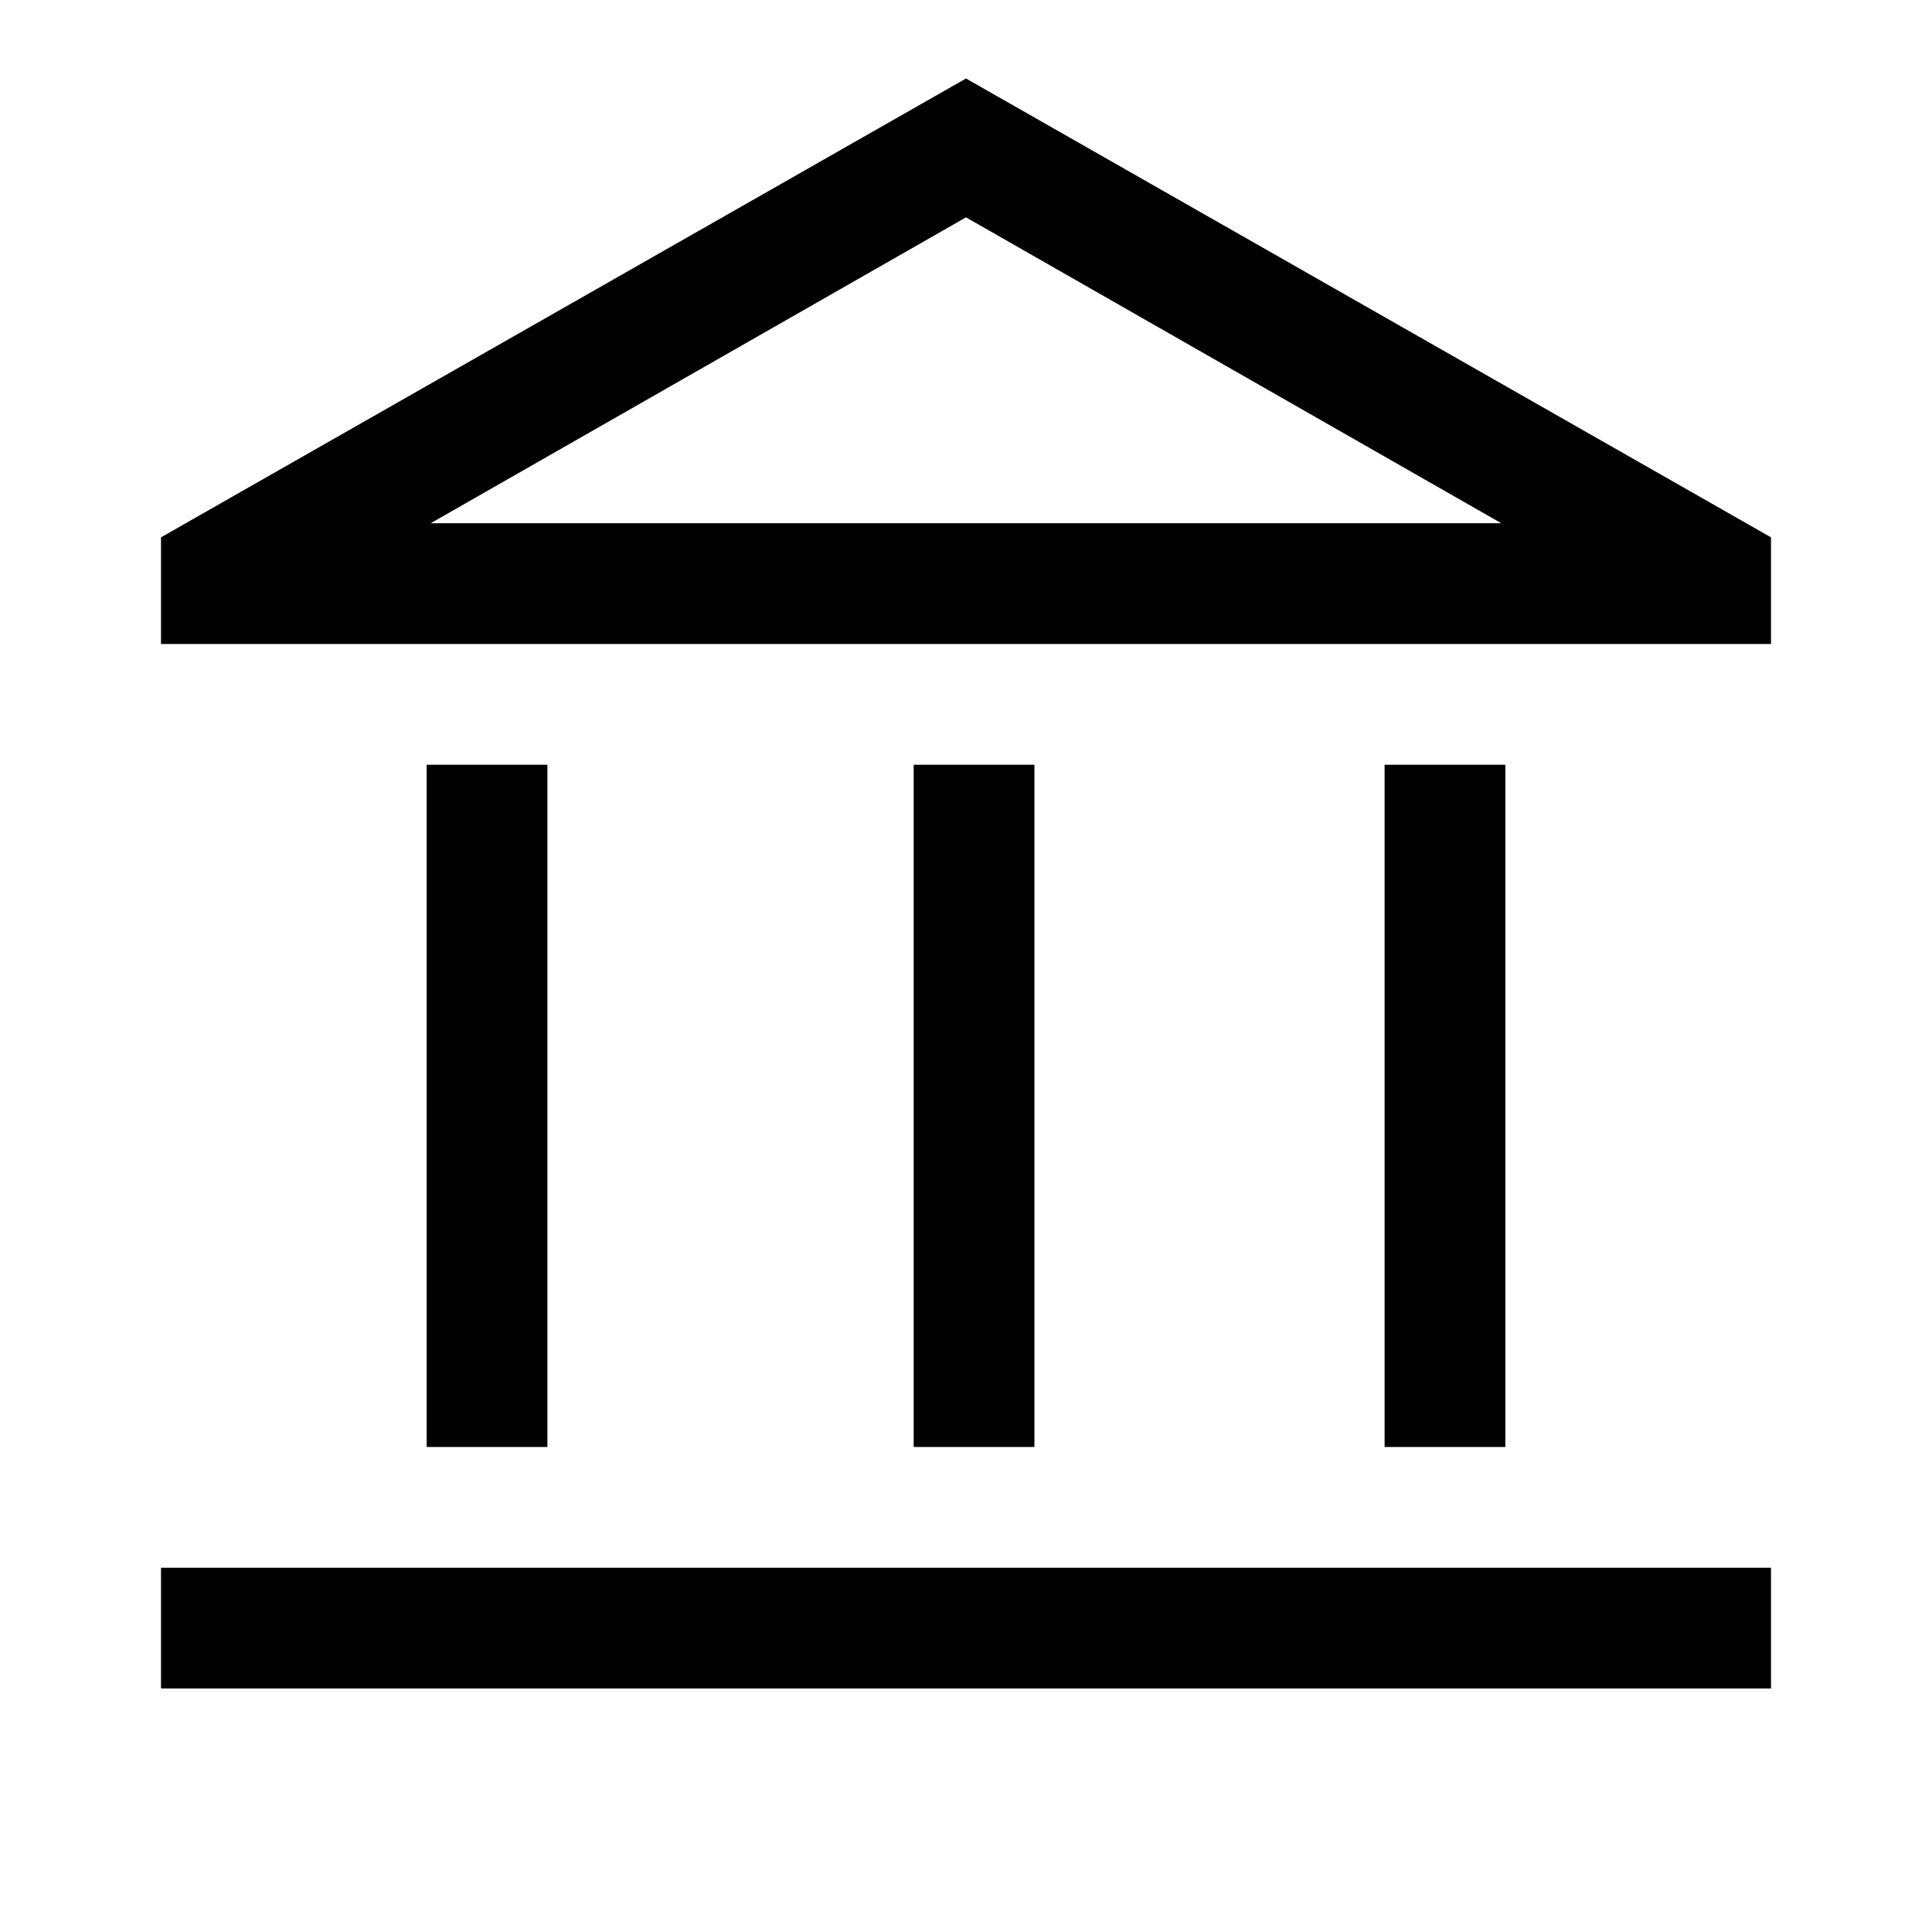
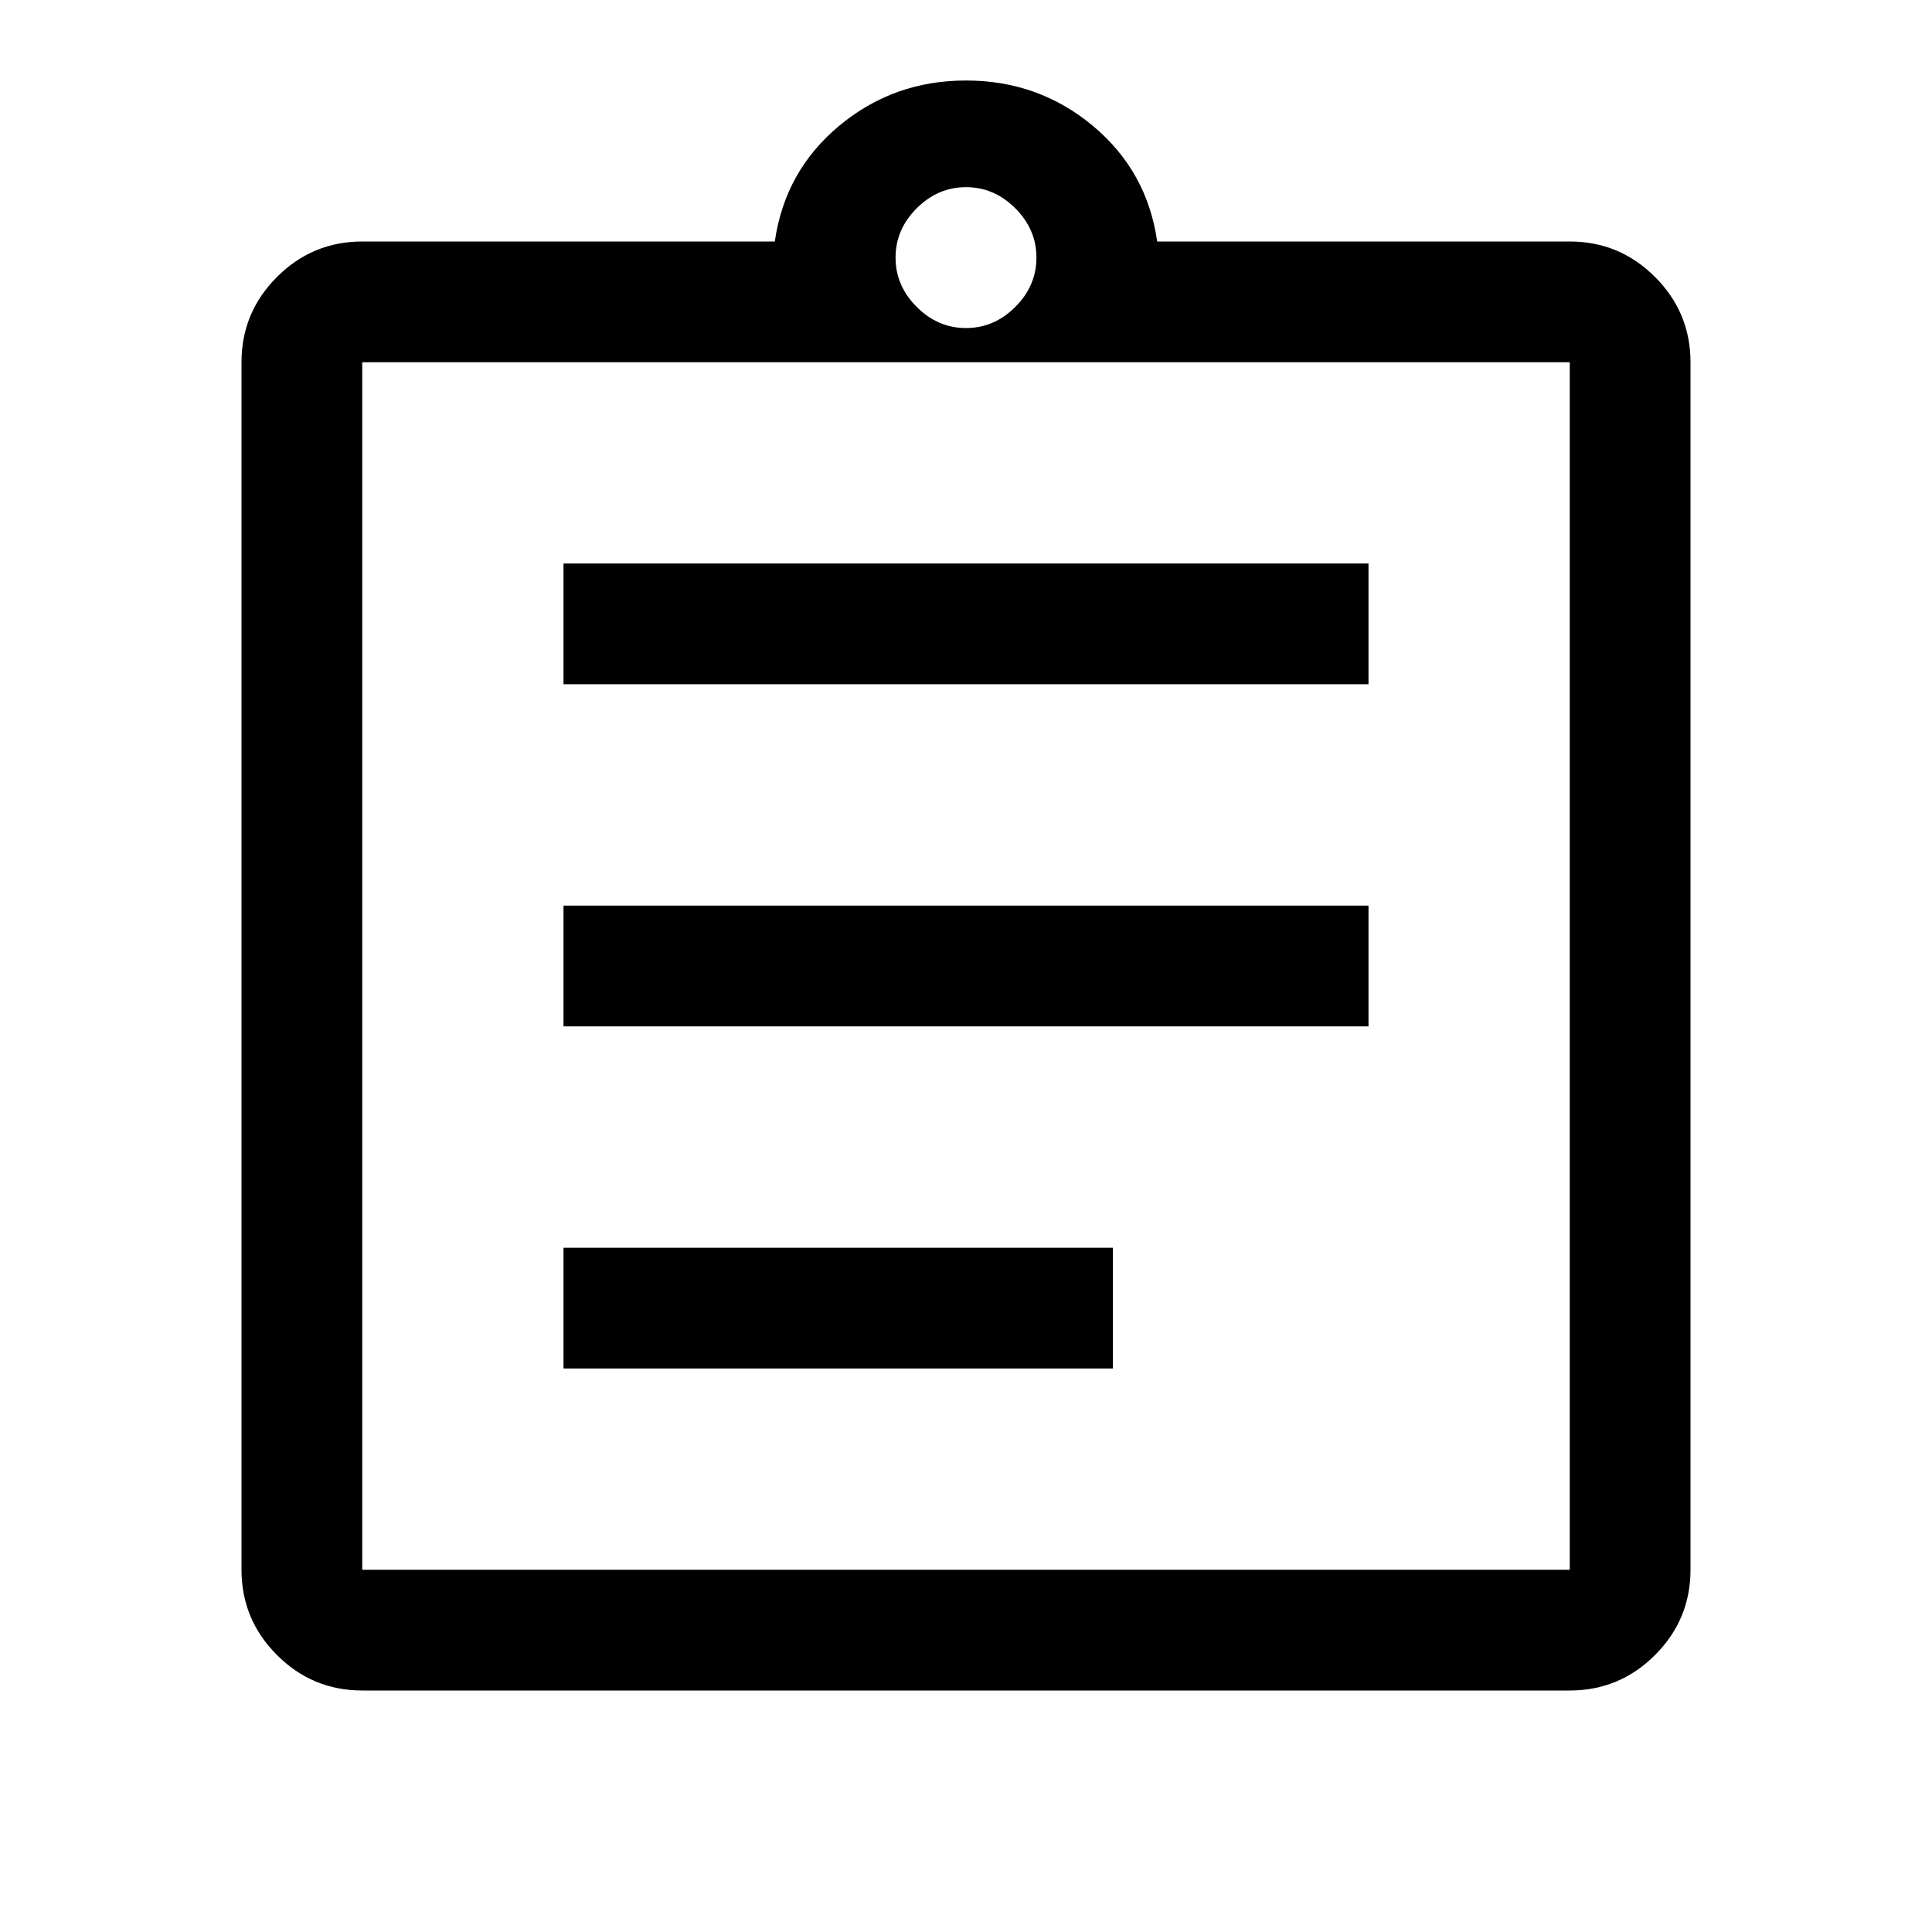
<svg xmlns="http://www.w3.org/2000/svg" height="48" viewBox="0 -960 960 960" width="48">
-   <path d="M212-241v-339h60v339h-60Zm242 0v-339h60v339h-60ZM80-121v-60h800v60H80Zm608-120v-339h60v339h-60ZM80-640v-53l400-228 400 228v53H80Zm134-60h532-532Zm0 0h532L480-852 214-700Z" />
+   <path d="M180-120q-24.75 0-42.375-17.625T120-180v-600q0-24.75 17.625-42.375T180-840h205q5-35 32-57.5t63-22.5q36 0 63 22.5t32 57.5h205q24.75 0 42.375 17.625T840-780v600q0 24.75-17.625 42.375T780-120H180Zm0-60h600v-600H180v600Zm100-100h273v-60H280v60Zm0-170h400v-60H280v60Zm0-170h400v-60H280v60Zm200-177q14 0 24.5-10.5T515-832q0-14-10.5-24.5T480-867q-14 0-24.5 10.5T445-832q0 14 10.5 24.5T480-797ZM180-180v-600 600Z" />
</svg>
